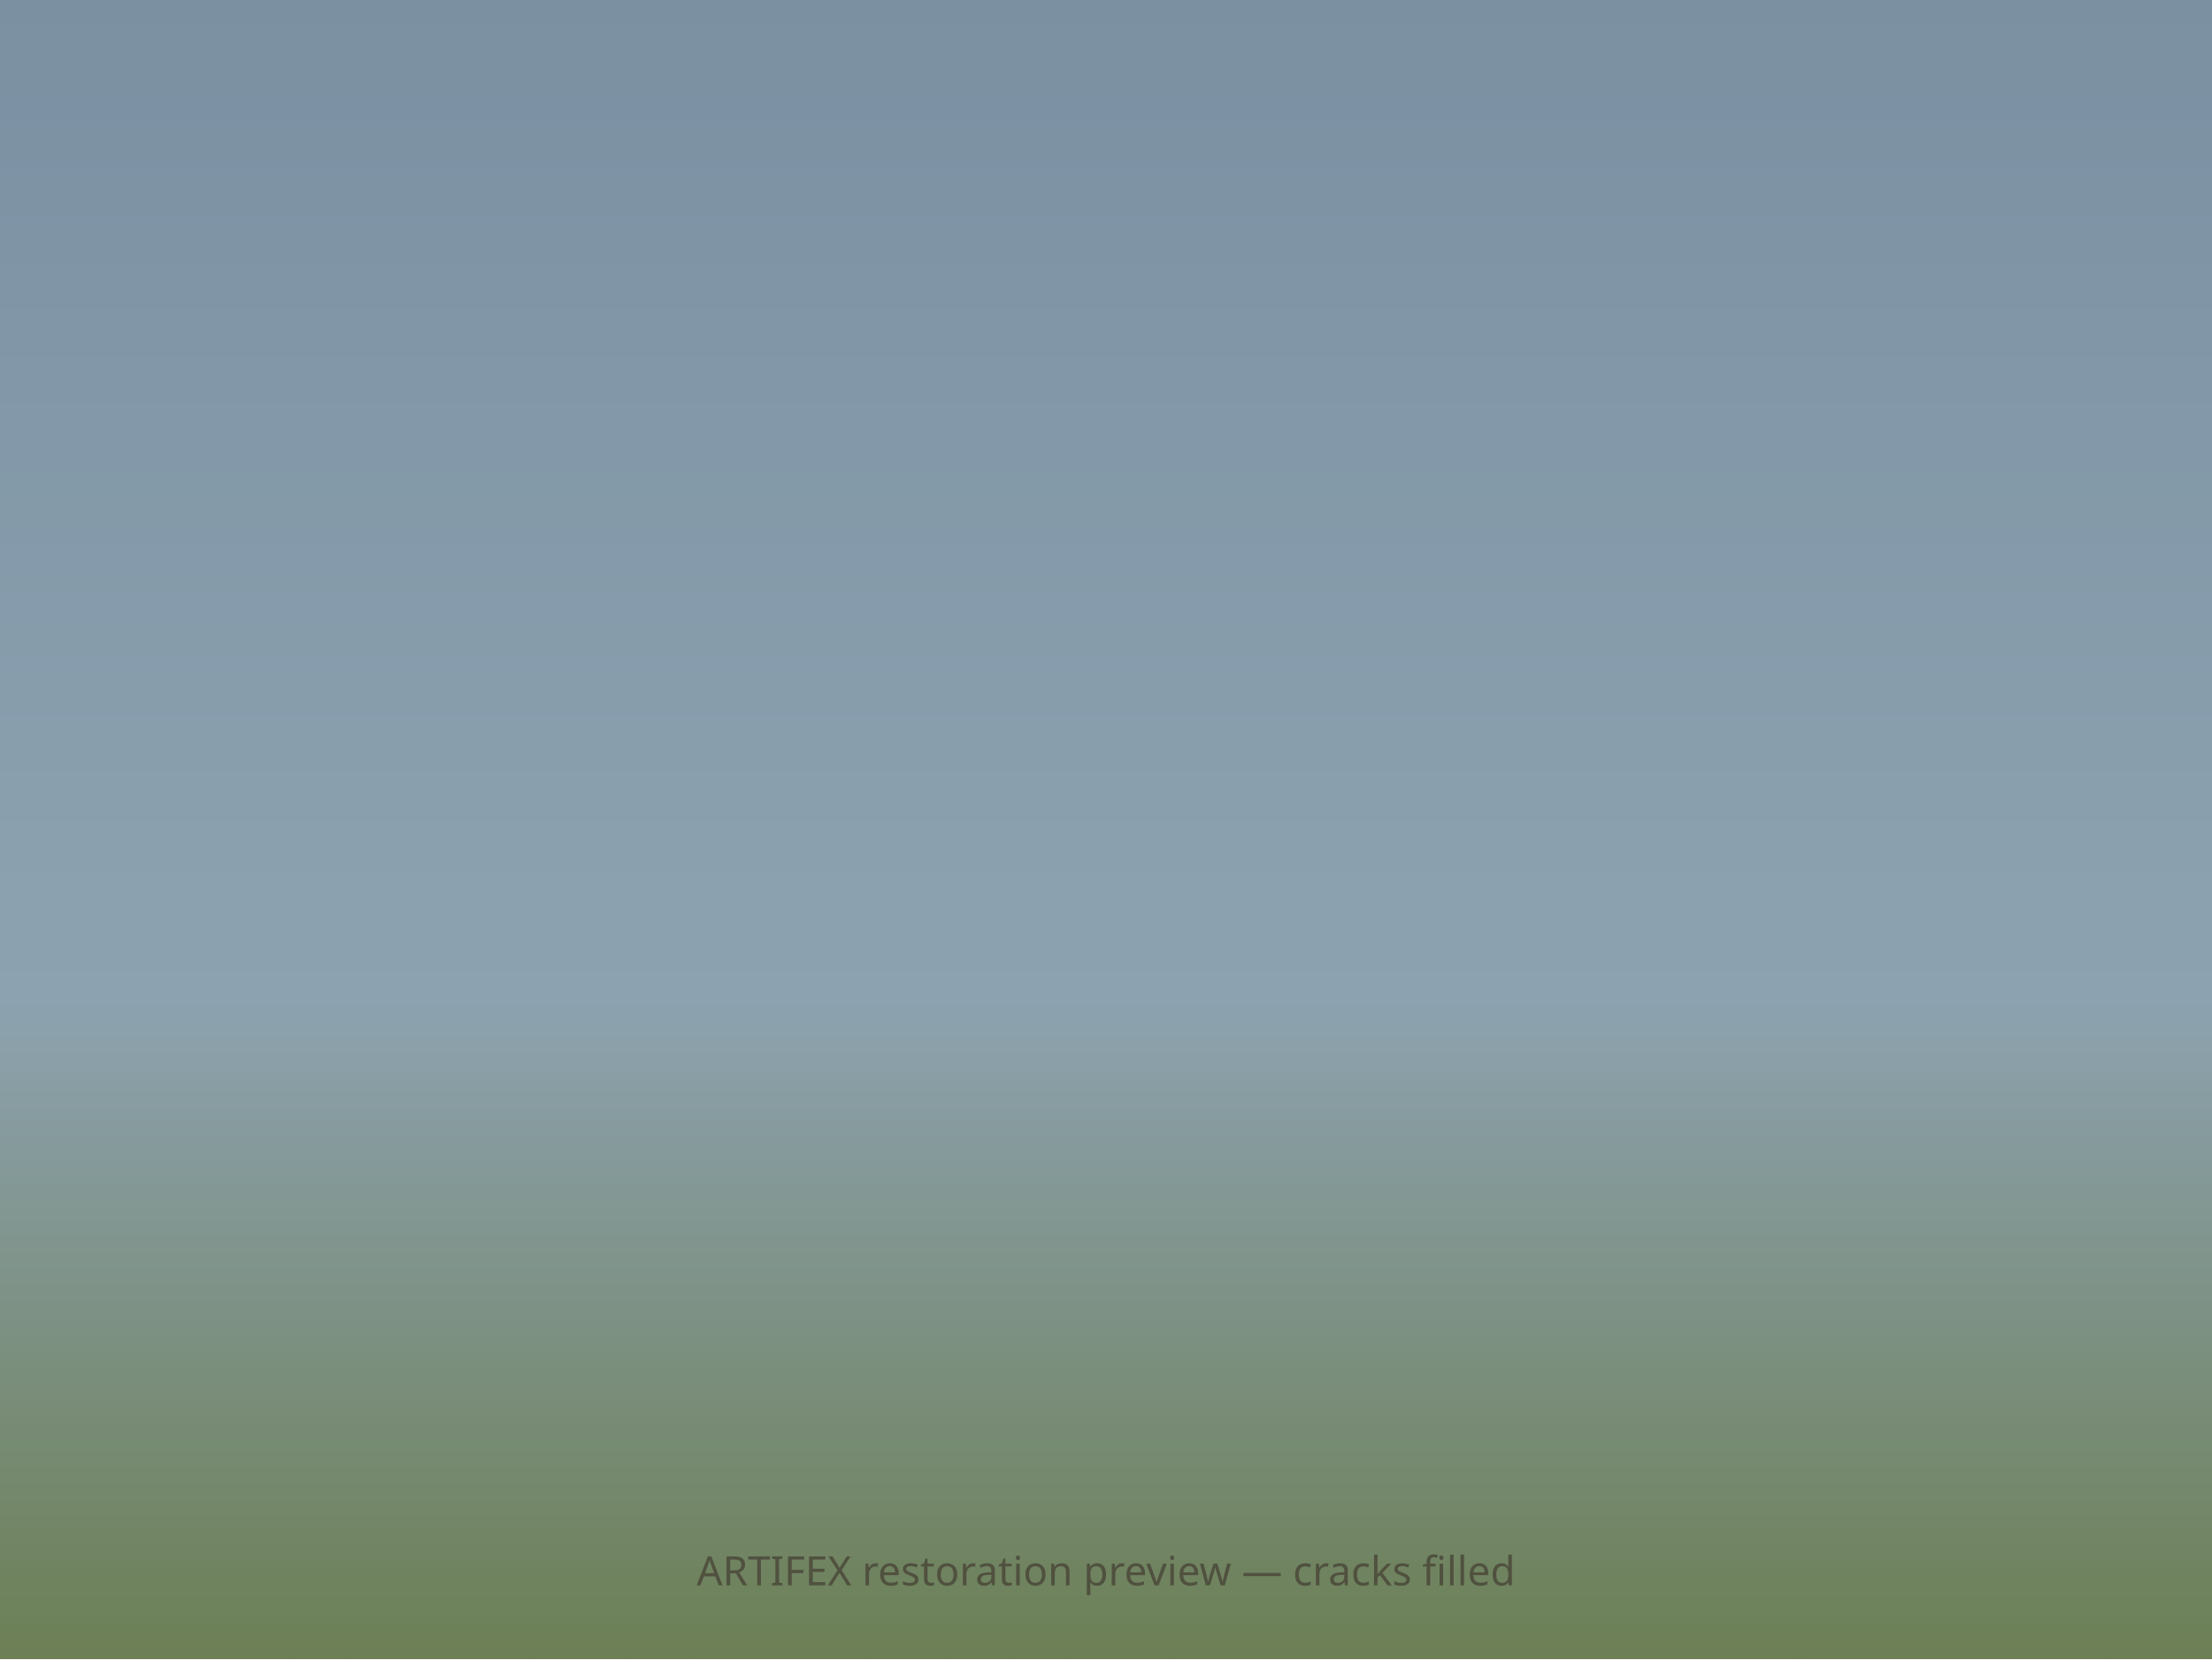
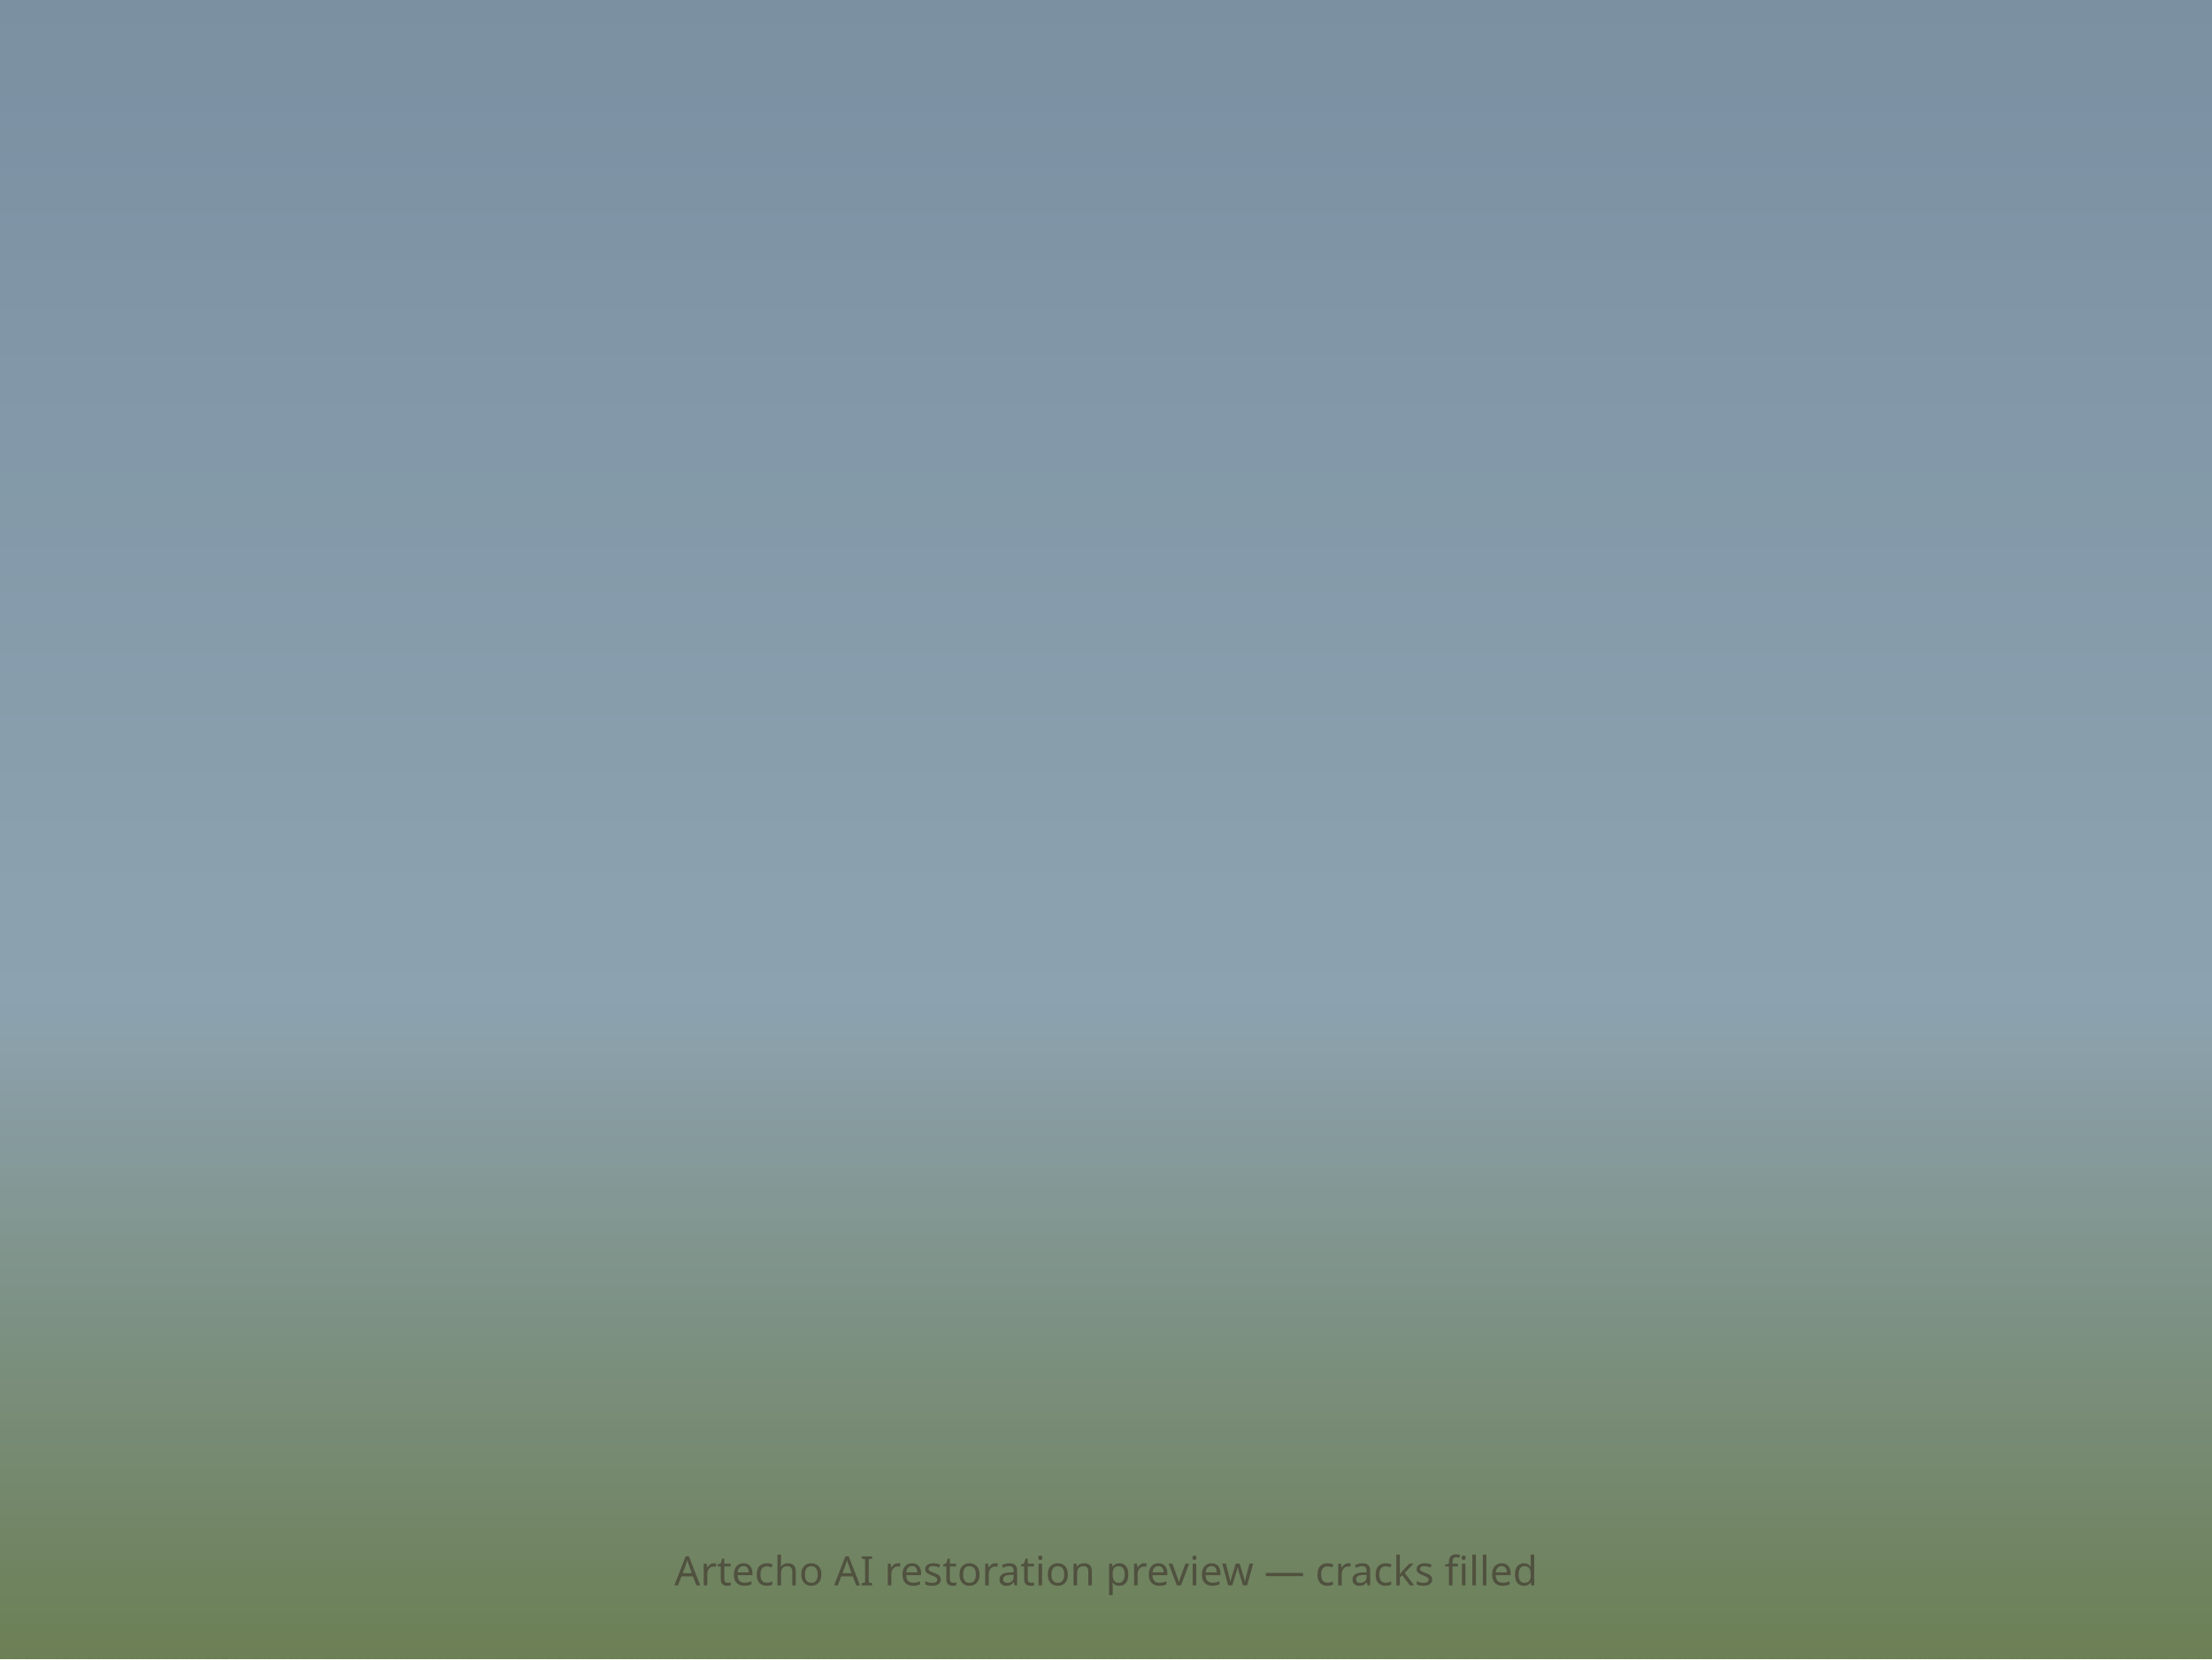
<svg xmlns="http://www.w3.org/2000/svg" width="600" height="450" viewBox="0 0 600 450">
  <defs>
    <filter id="g">
      <feTurbulence type="fractalNoise" baseFrequency="0.6" numOctaves="2" stitchTiles="stitch" />
      <feColorMatrix type="saturate" values="0" />
      <feBlend in="SourceGraphic" mode="multiply" />
    </filter>
    <linearGradient id="sky" x1="0" y1="0" x2="0" y2="1">
      <stop offset="0%" stop-color="#8ba4b8" />
      <stop offset="60%" stop-color="#a0b8c8" />
      <stop offset="100%" stop-color="#7a9060" />
    </linearGradient>
  </defs>
  <rect width="600" height="450" fill="url(#sky)" />
  <rect width="600" height="450" opacity="0.12" filter="url(#g)" />
-   <text x="300" y="430" font-family="system-ui, sans-serif" font-size="11" fill="#3a3028" text-anchor="middle" opacity="0.6">ARTIFEX restoration preview — cracks filled</text>
+   <text x="300" y="430" font-family="system-ui, sans-serif" font-size="11" fill="#3a3028" text-anchor="middle" opacity="0.6">Artecho AI restoration preview — cracks filled</text>
</svg>
